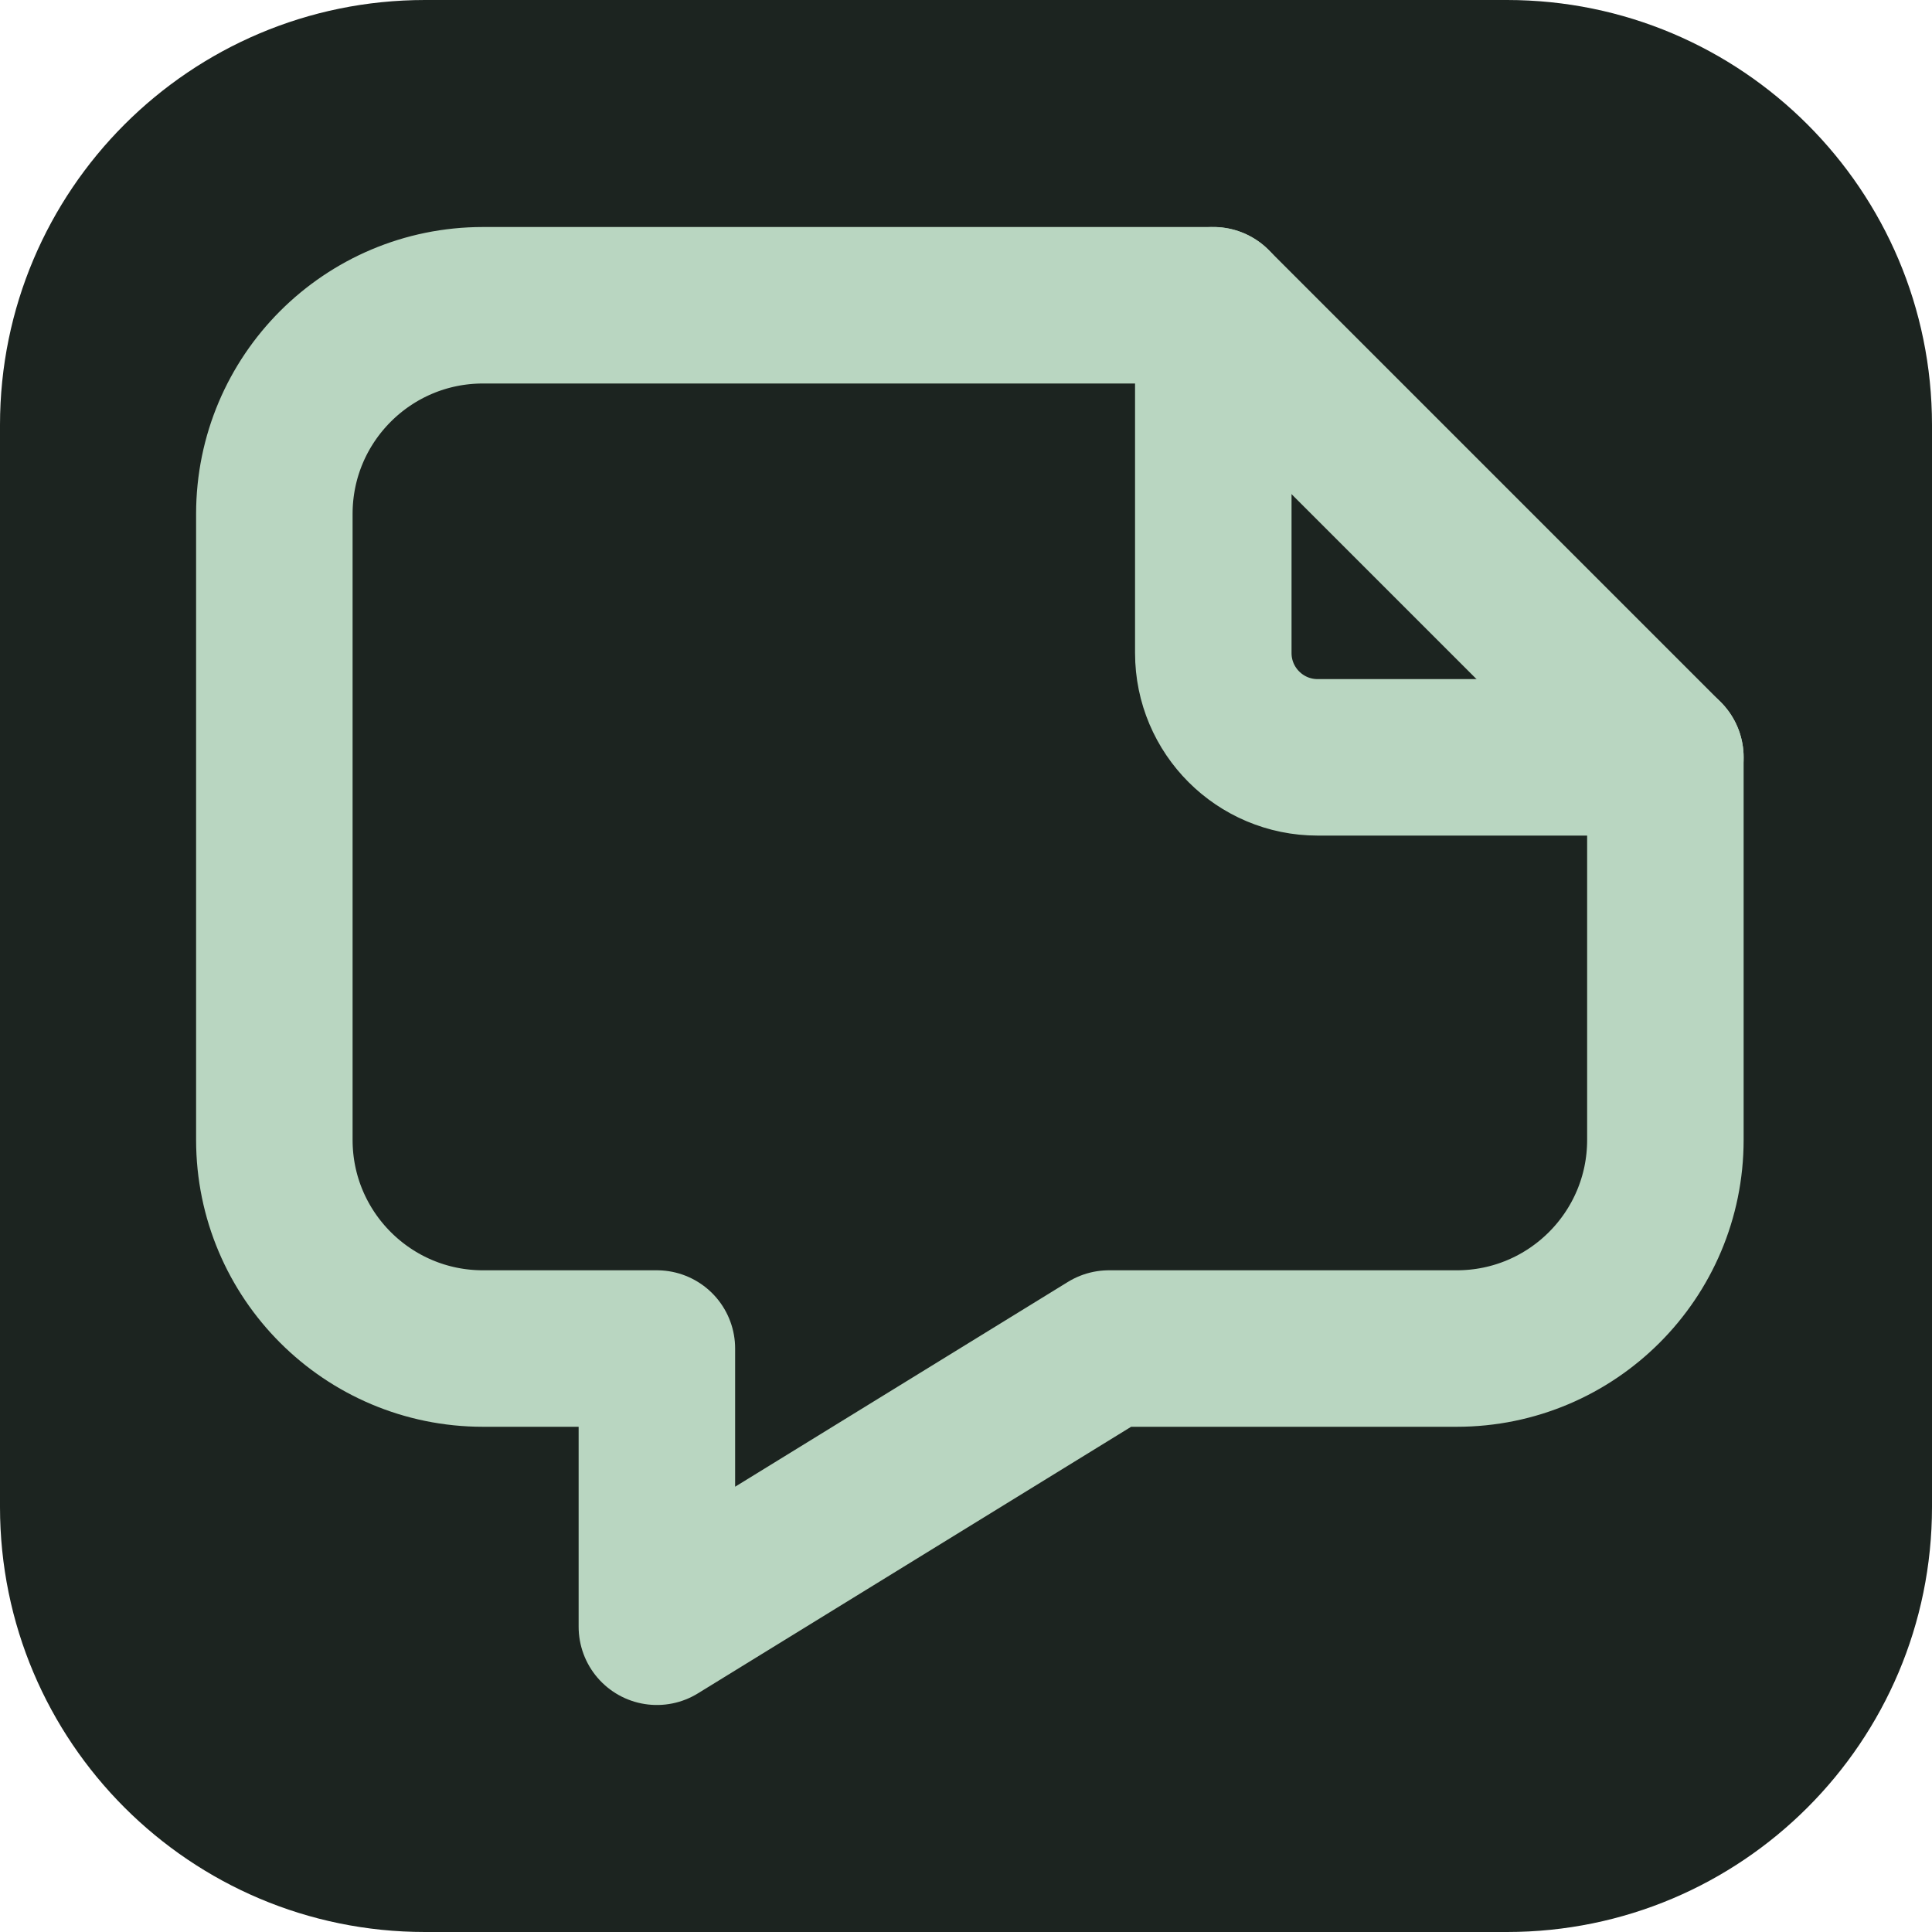
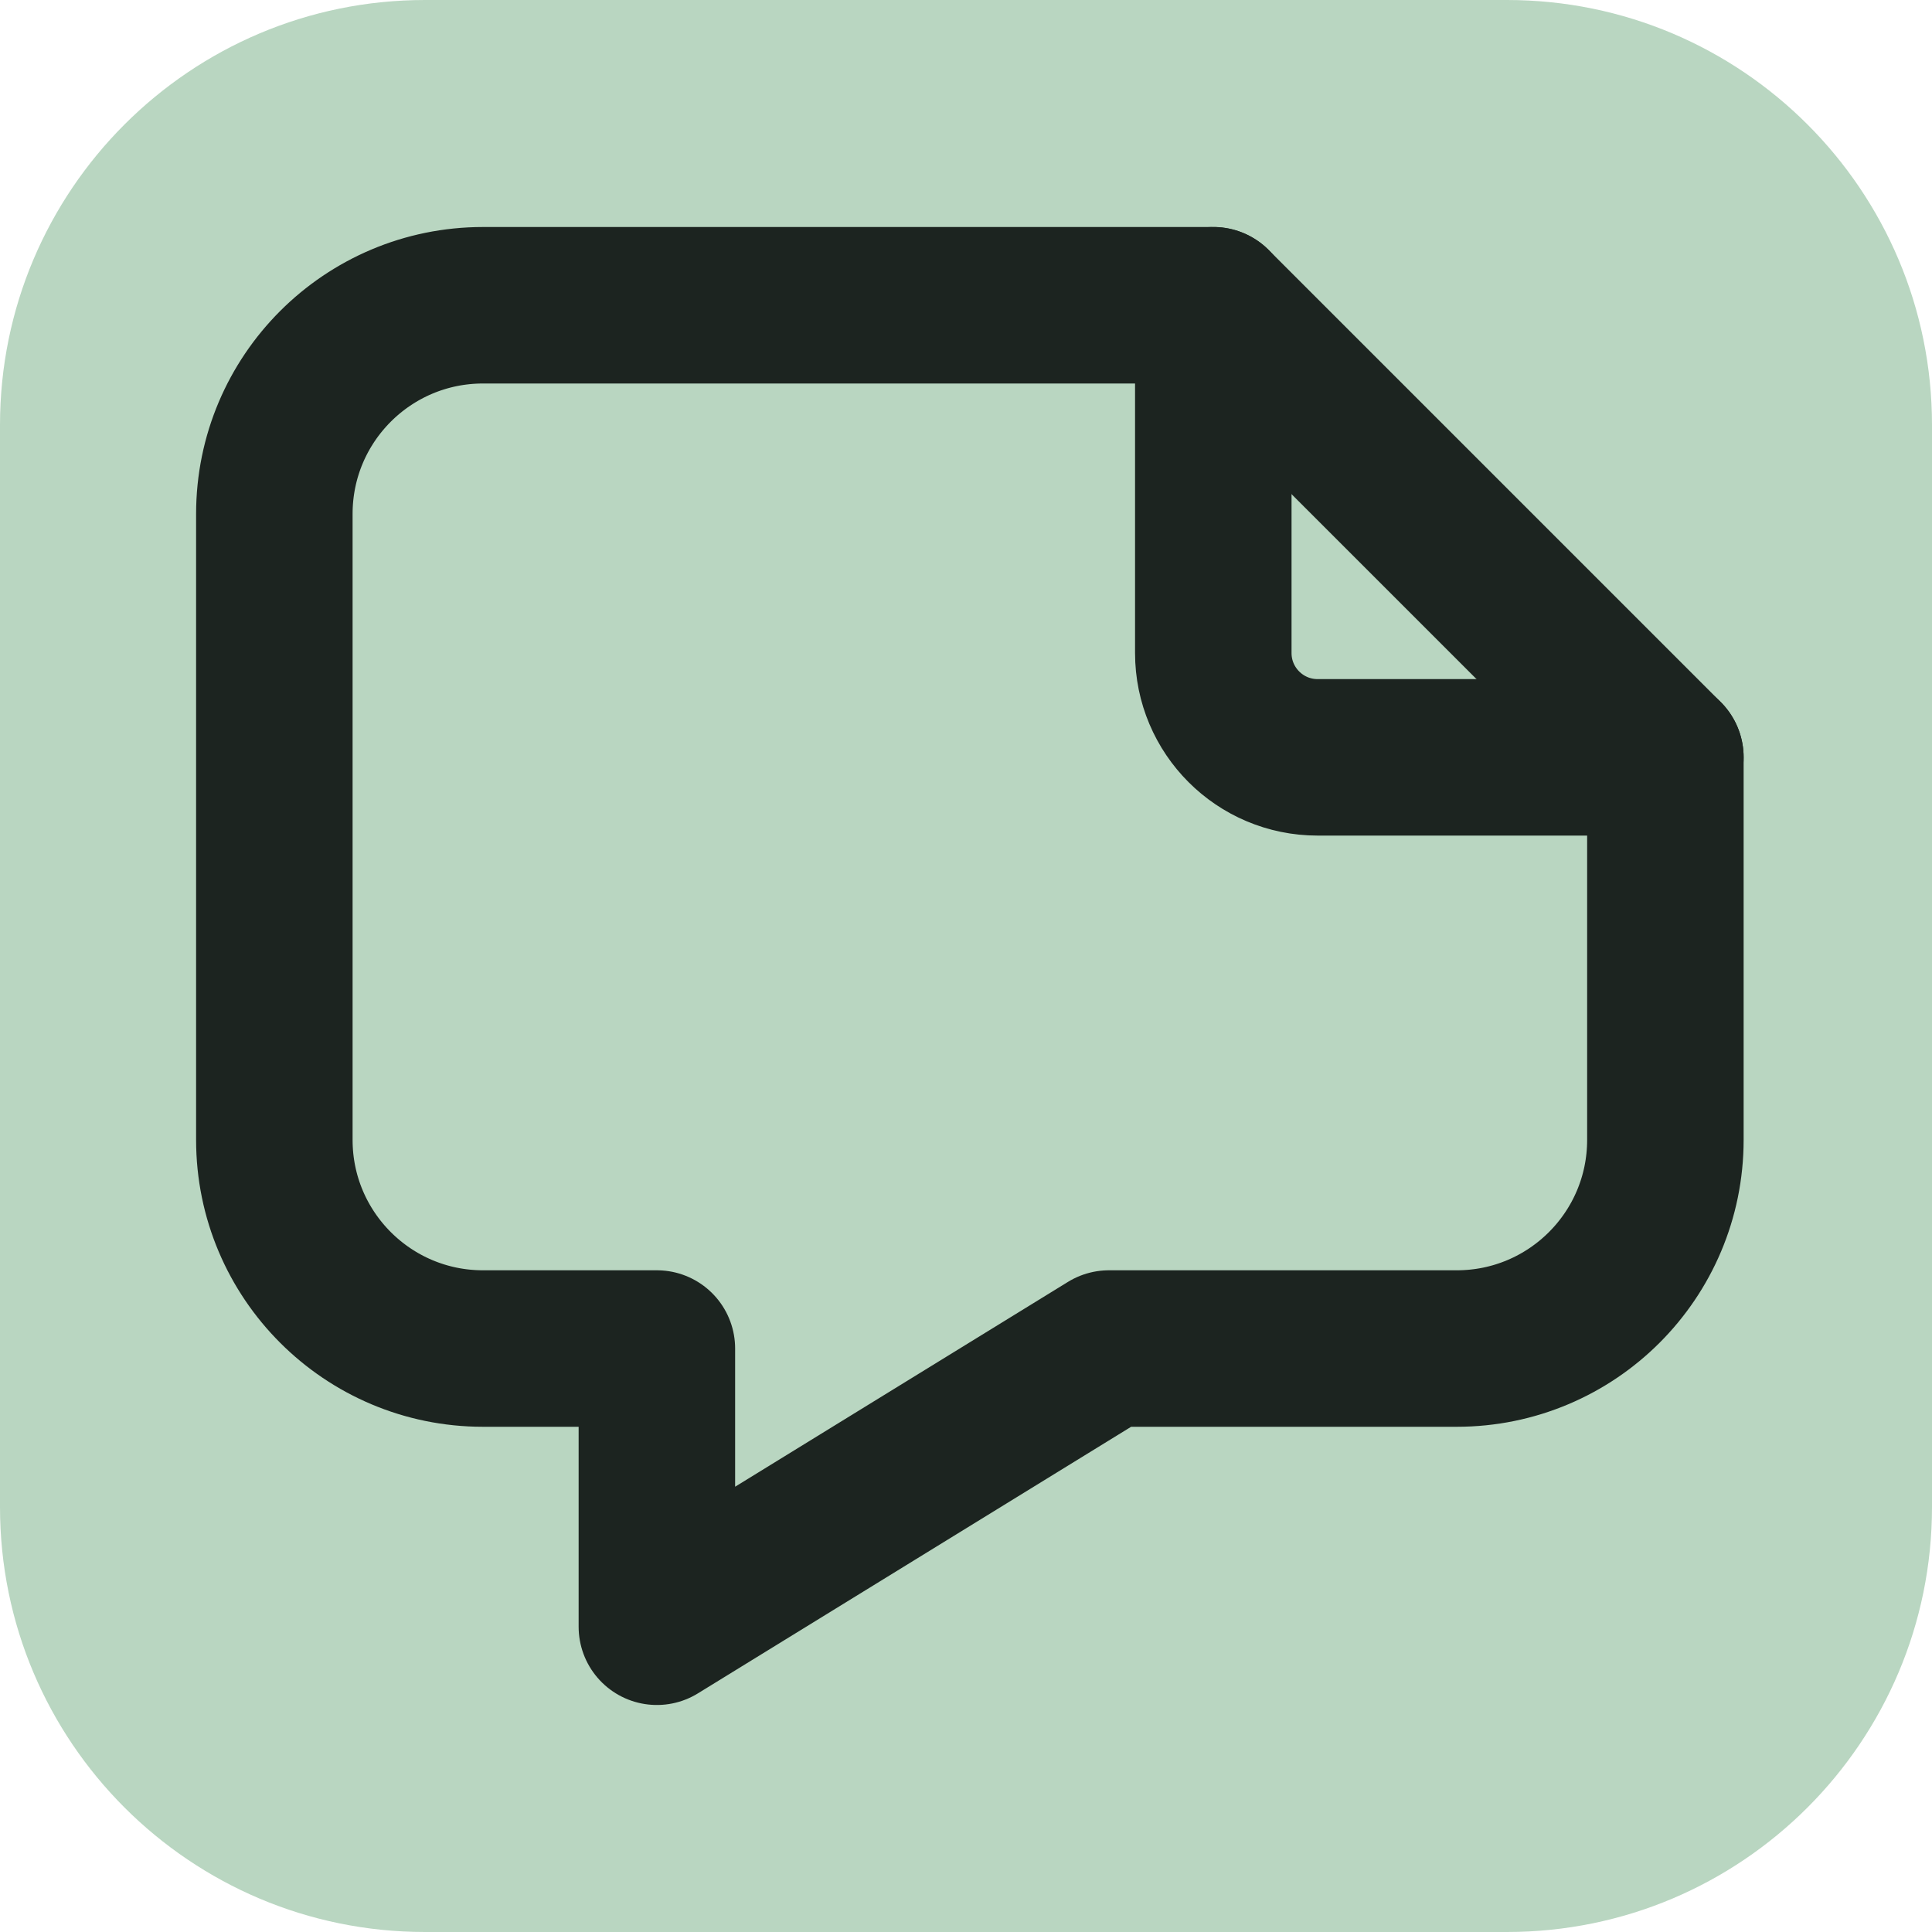
<svg xmlns="http://www.w3.org/2000/svg" viewBox="0 0 100 100" width="100" height="100">
-   <style>
-     .tile{fill:#1C2420}.mark{stroke:#B9D6C1}
-     @media (prefers-color-scheme: dark){.tile{fill:#B9D6C1}.mark{stroke:#1C2420}}
-   </style>
-   <rect class="tile" width="100" height="100" rx="22" />
-   <g class="mark" transform="translate(7,5) scale(0.9)" fill="none" stroke-width="9" stroke-linejoin="round" stroke-linecap="round">
+   <rect width="100" height="100" rx="22" fill="#B9D6C1" />
+   <g transform="translate(7,5) scale(0.9)" fill="none" stroke="#1C2420" stroke-width="9" stroke-linejoin="round" stroke-linecap="round">
    <path d="M62 12 H20 A12 12 0 0 0 8 24 V60 A12 12 0 0 0 20 72 H30 V88 L56 72 H76 A12 12 0 0 0 88 60 V38 Z" />
    <path d="M62 12 V32 A6 6 0 0 0 68 38 H88" />
  </g>
</svg>
